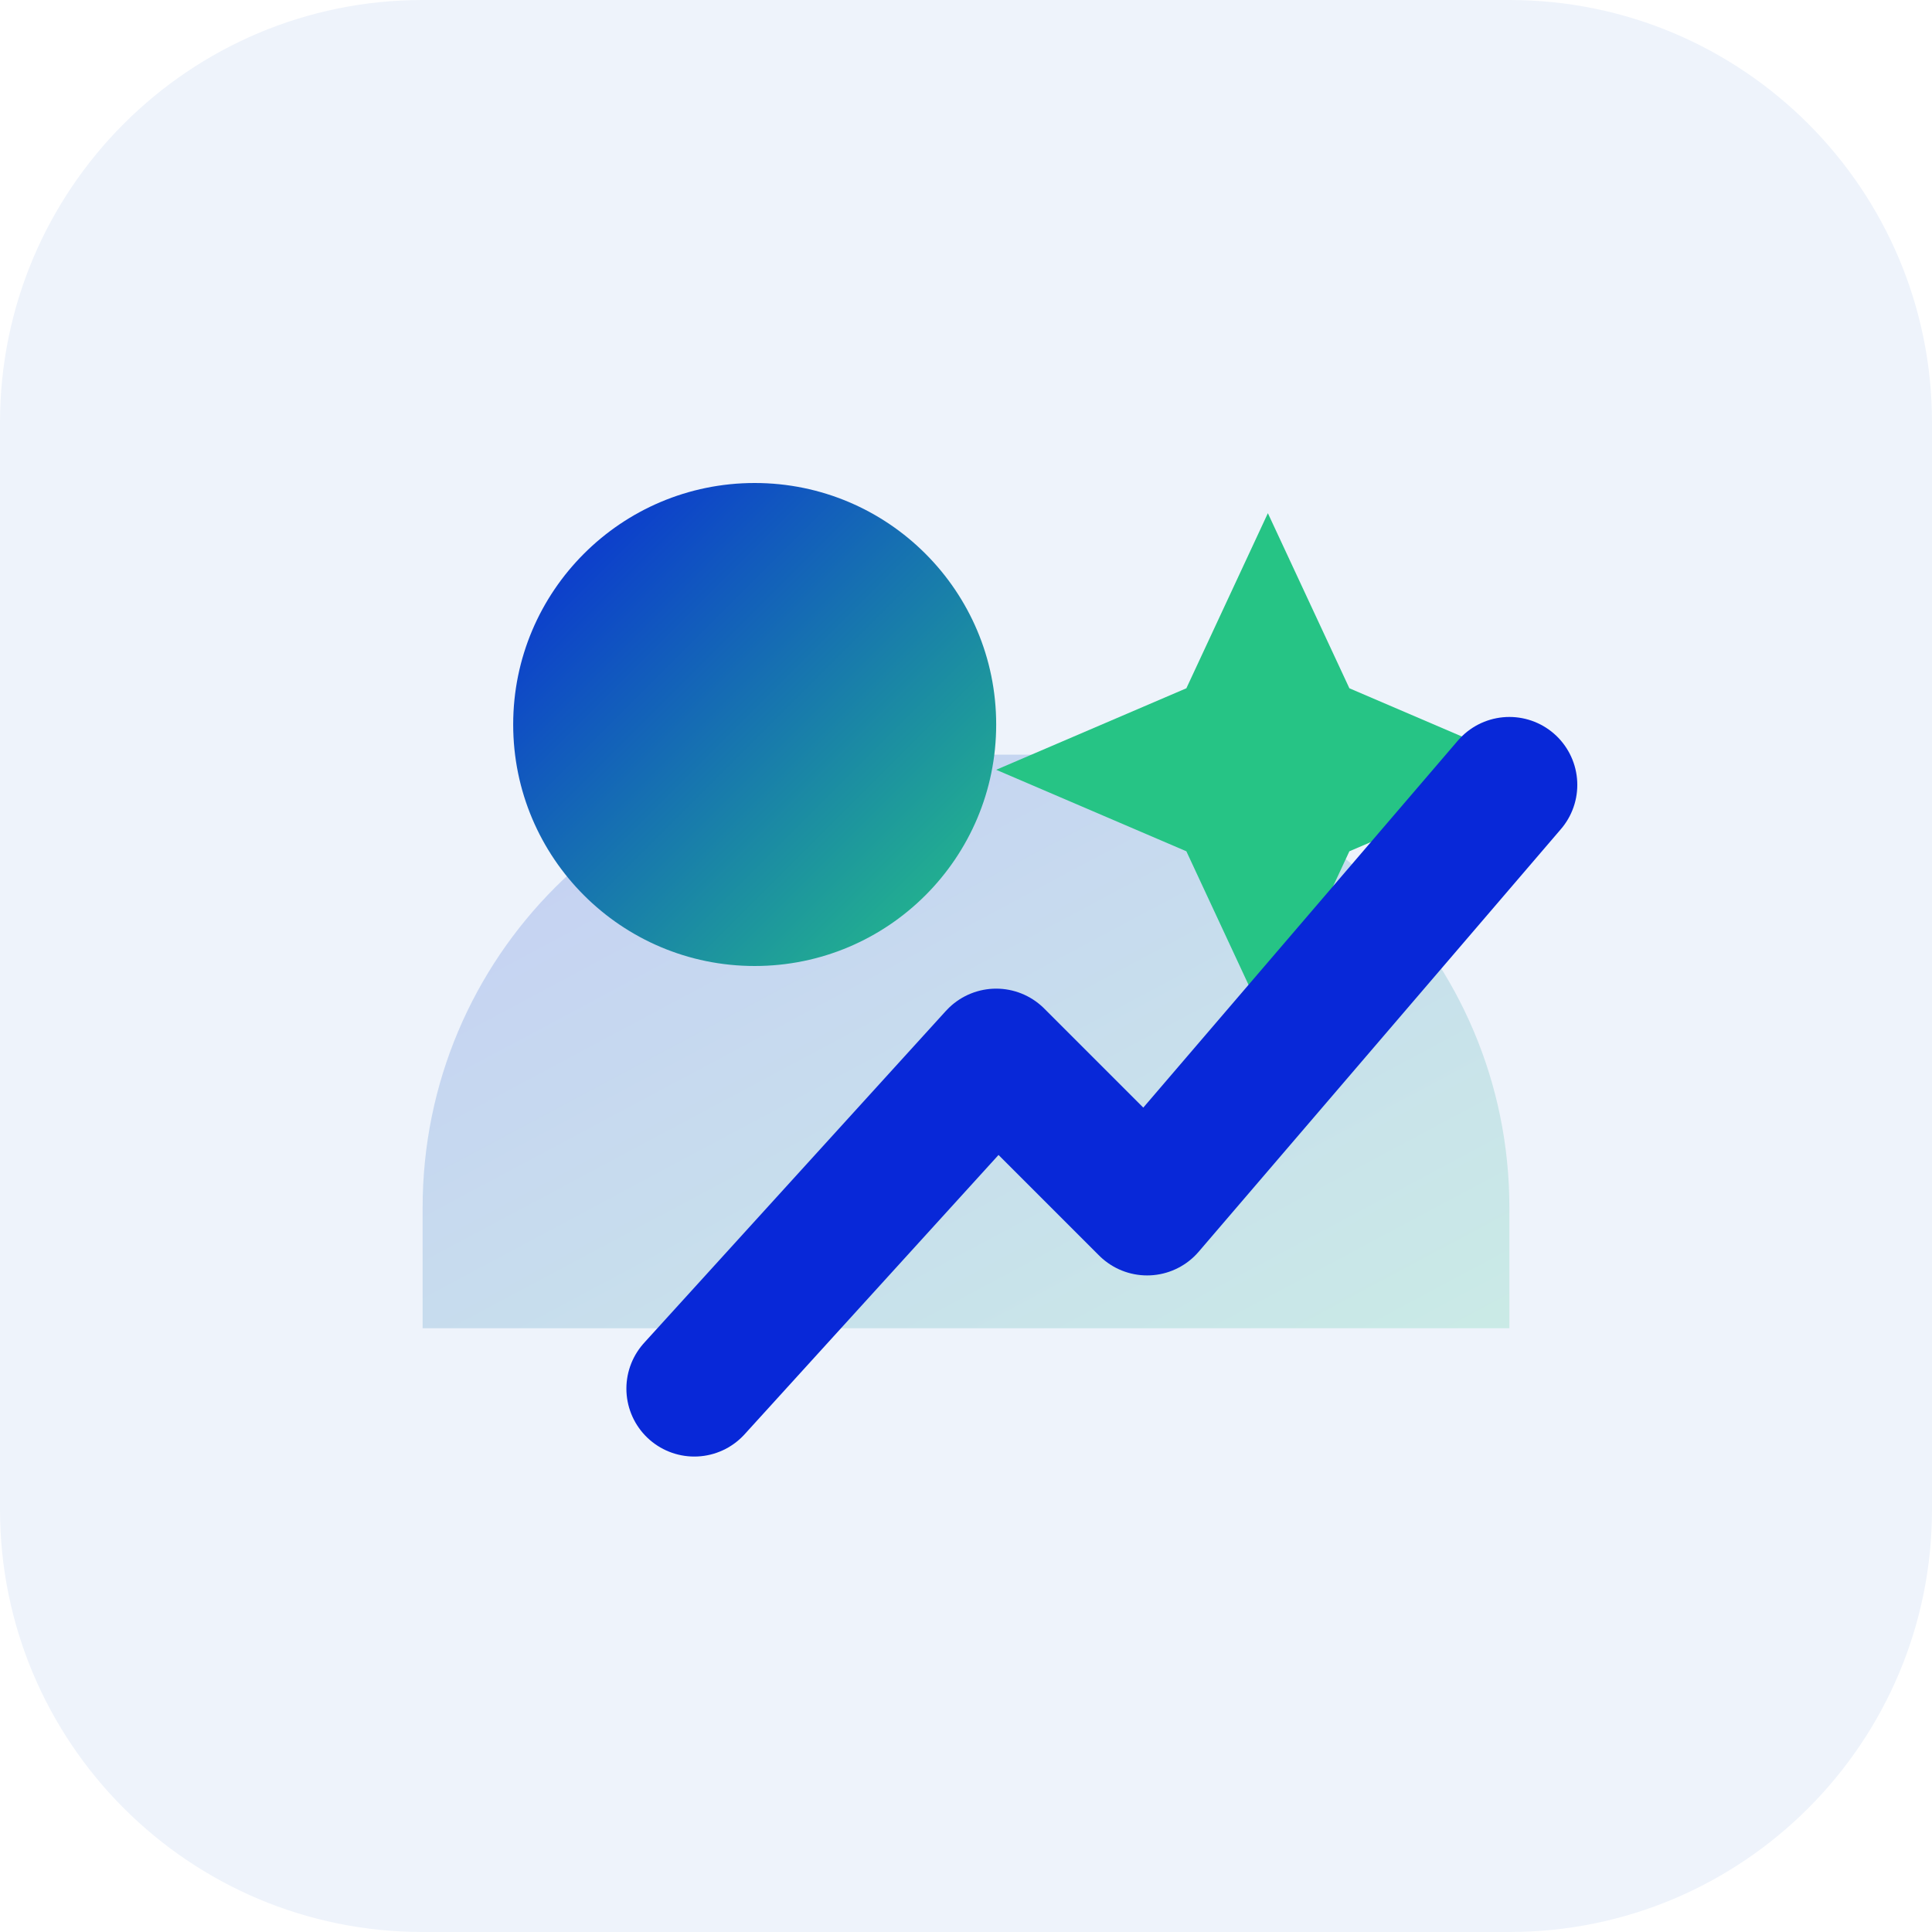
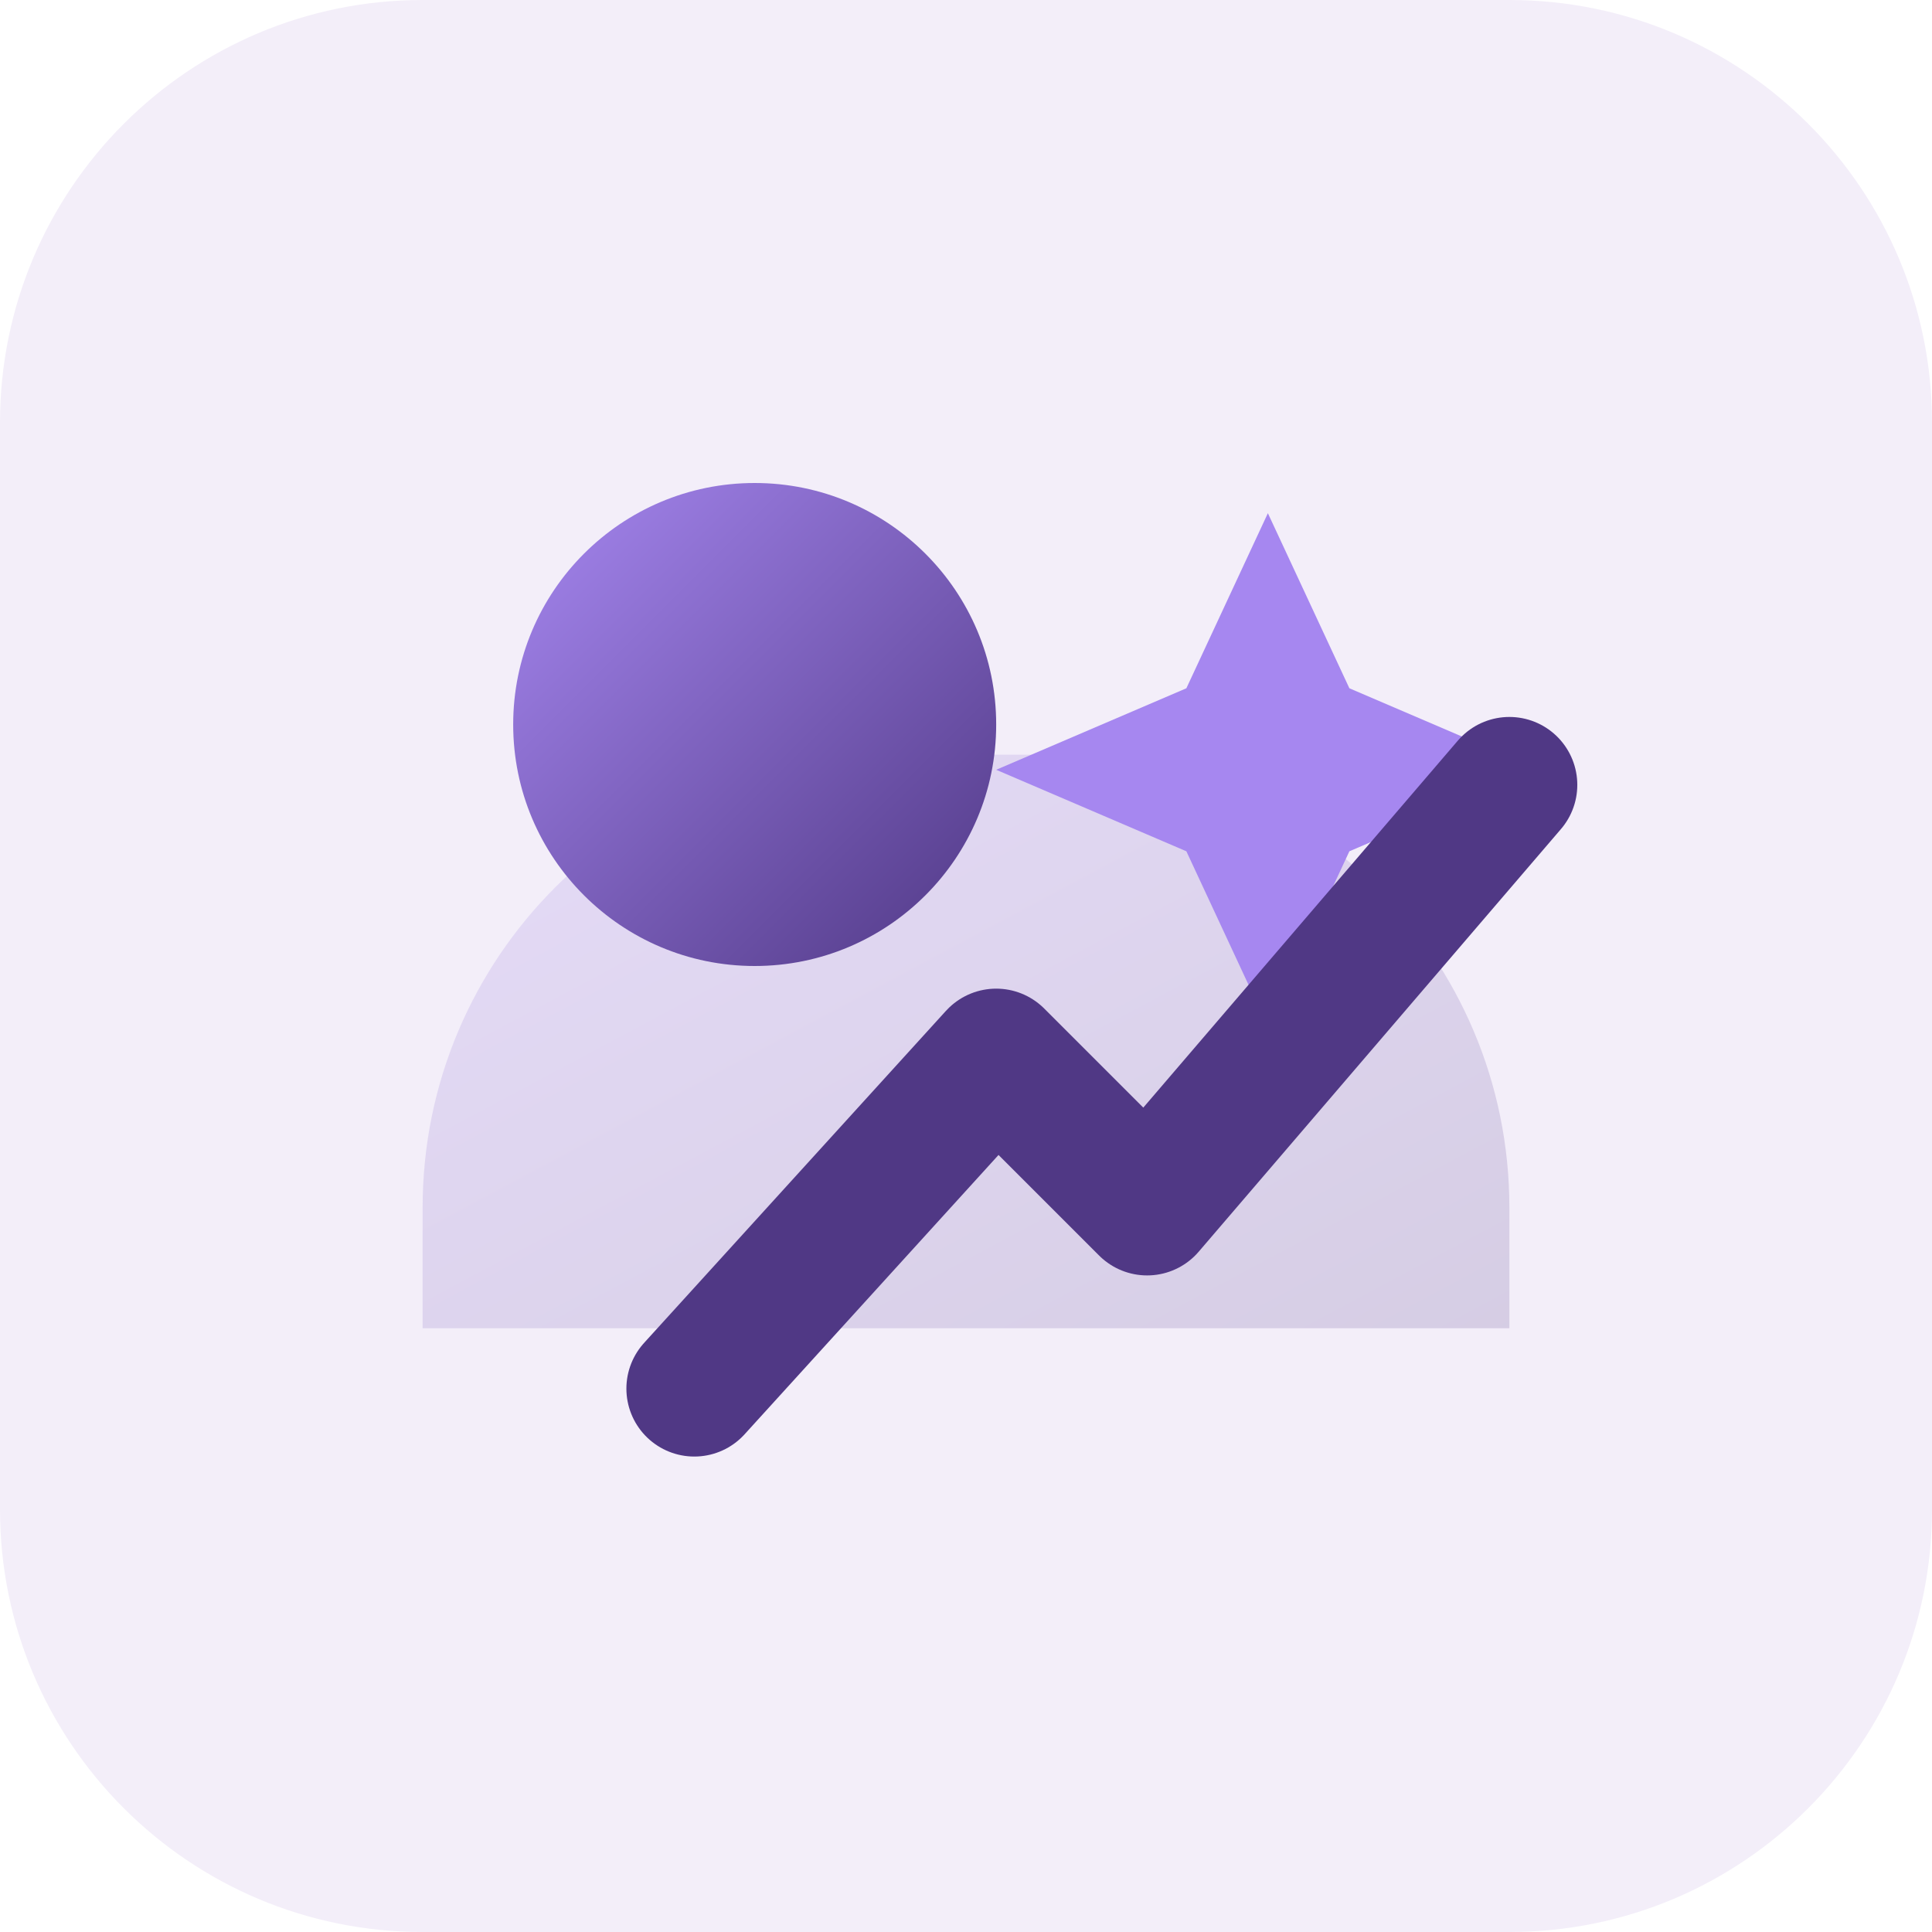
<svg xmlns="http://www.w3.org/2000/svg" viewBox="0 0 128 128" role="img" aria-label="SkillRecruit">
  <defs>
    <linearGradient id="bg" x1="0%" y1="0%" x2="100%" y2="100%">
-       <stop offset="0%" stop-color="#0828d8" />
-       <stop offset="100%" stop-color="#26c485" />
+       <stop offset="0%" stop-color="#a687f0" />
+       <stop offset="100%" stop-color="#503885" />
    </linearGradient>
  </defs>
-   <rect width="128" height="128" rx="28" fill="#eef3fb" />
+   <rect width="128" height="128" rx="28" fill="#f3eef9" />
  <path d="M28 80c0-16.569 13.431-30 30-30h12c16.569 0 30 13.431 30 30v8H28v-8z" fill="url(#bg)" opacity="0.18" />
  <circle cx="50" cy="48" r="16" fill="url(#bg)" />
-   <path d="M84 34l5.4 11.6L102 51l-12.6 5.4L84 68l-5.4-11.6L66 51l12.6-5.4L84 34z" fill="#26c485" />
-   <path d="M46 92l20-22 10 10 24-28" fill="none" stroke="#0828d8" stroke-linecap="round" stroke-linejoin="round" stroke-width="9" />
+   <path d="M84 34l5.4 11.6L102 51l-12.6 5.4L84 68l-5.4-11.6L66 51l12.6-5.4L84 34z" fill="#a687f0" />
+   <path d="M46 92l20-22 10 10 24-28" fill="none" stroke="#503885" stroke-linecap="round" stroke-linejoin="round" stroke-width="9" />
</svg>
